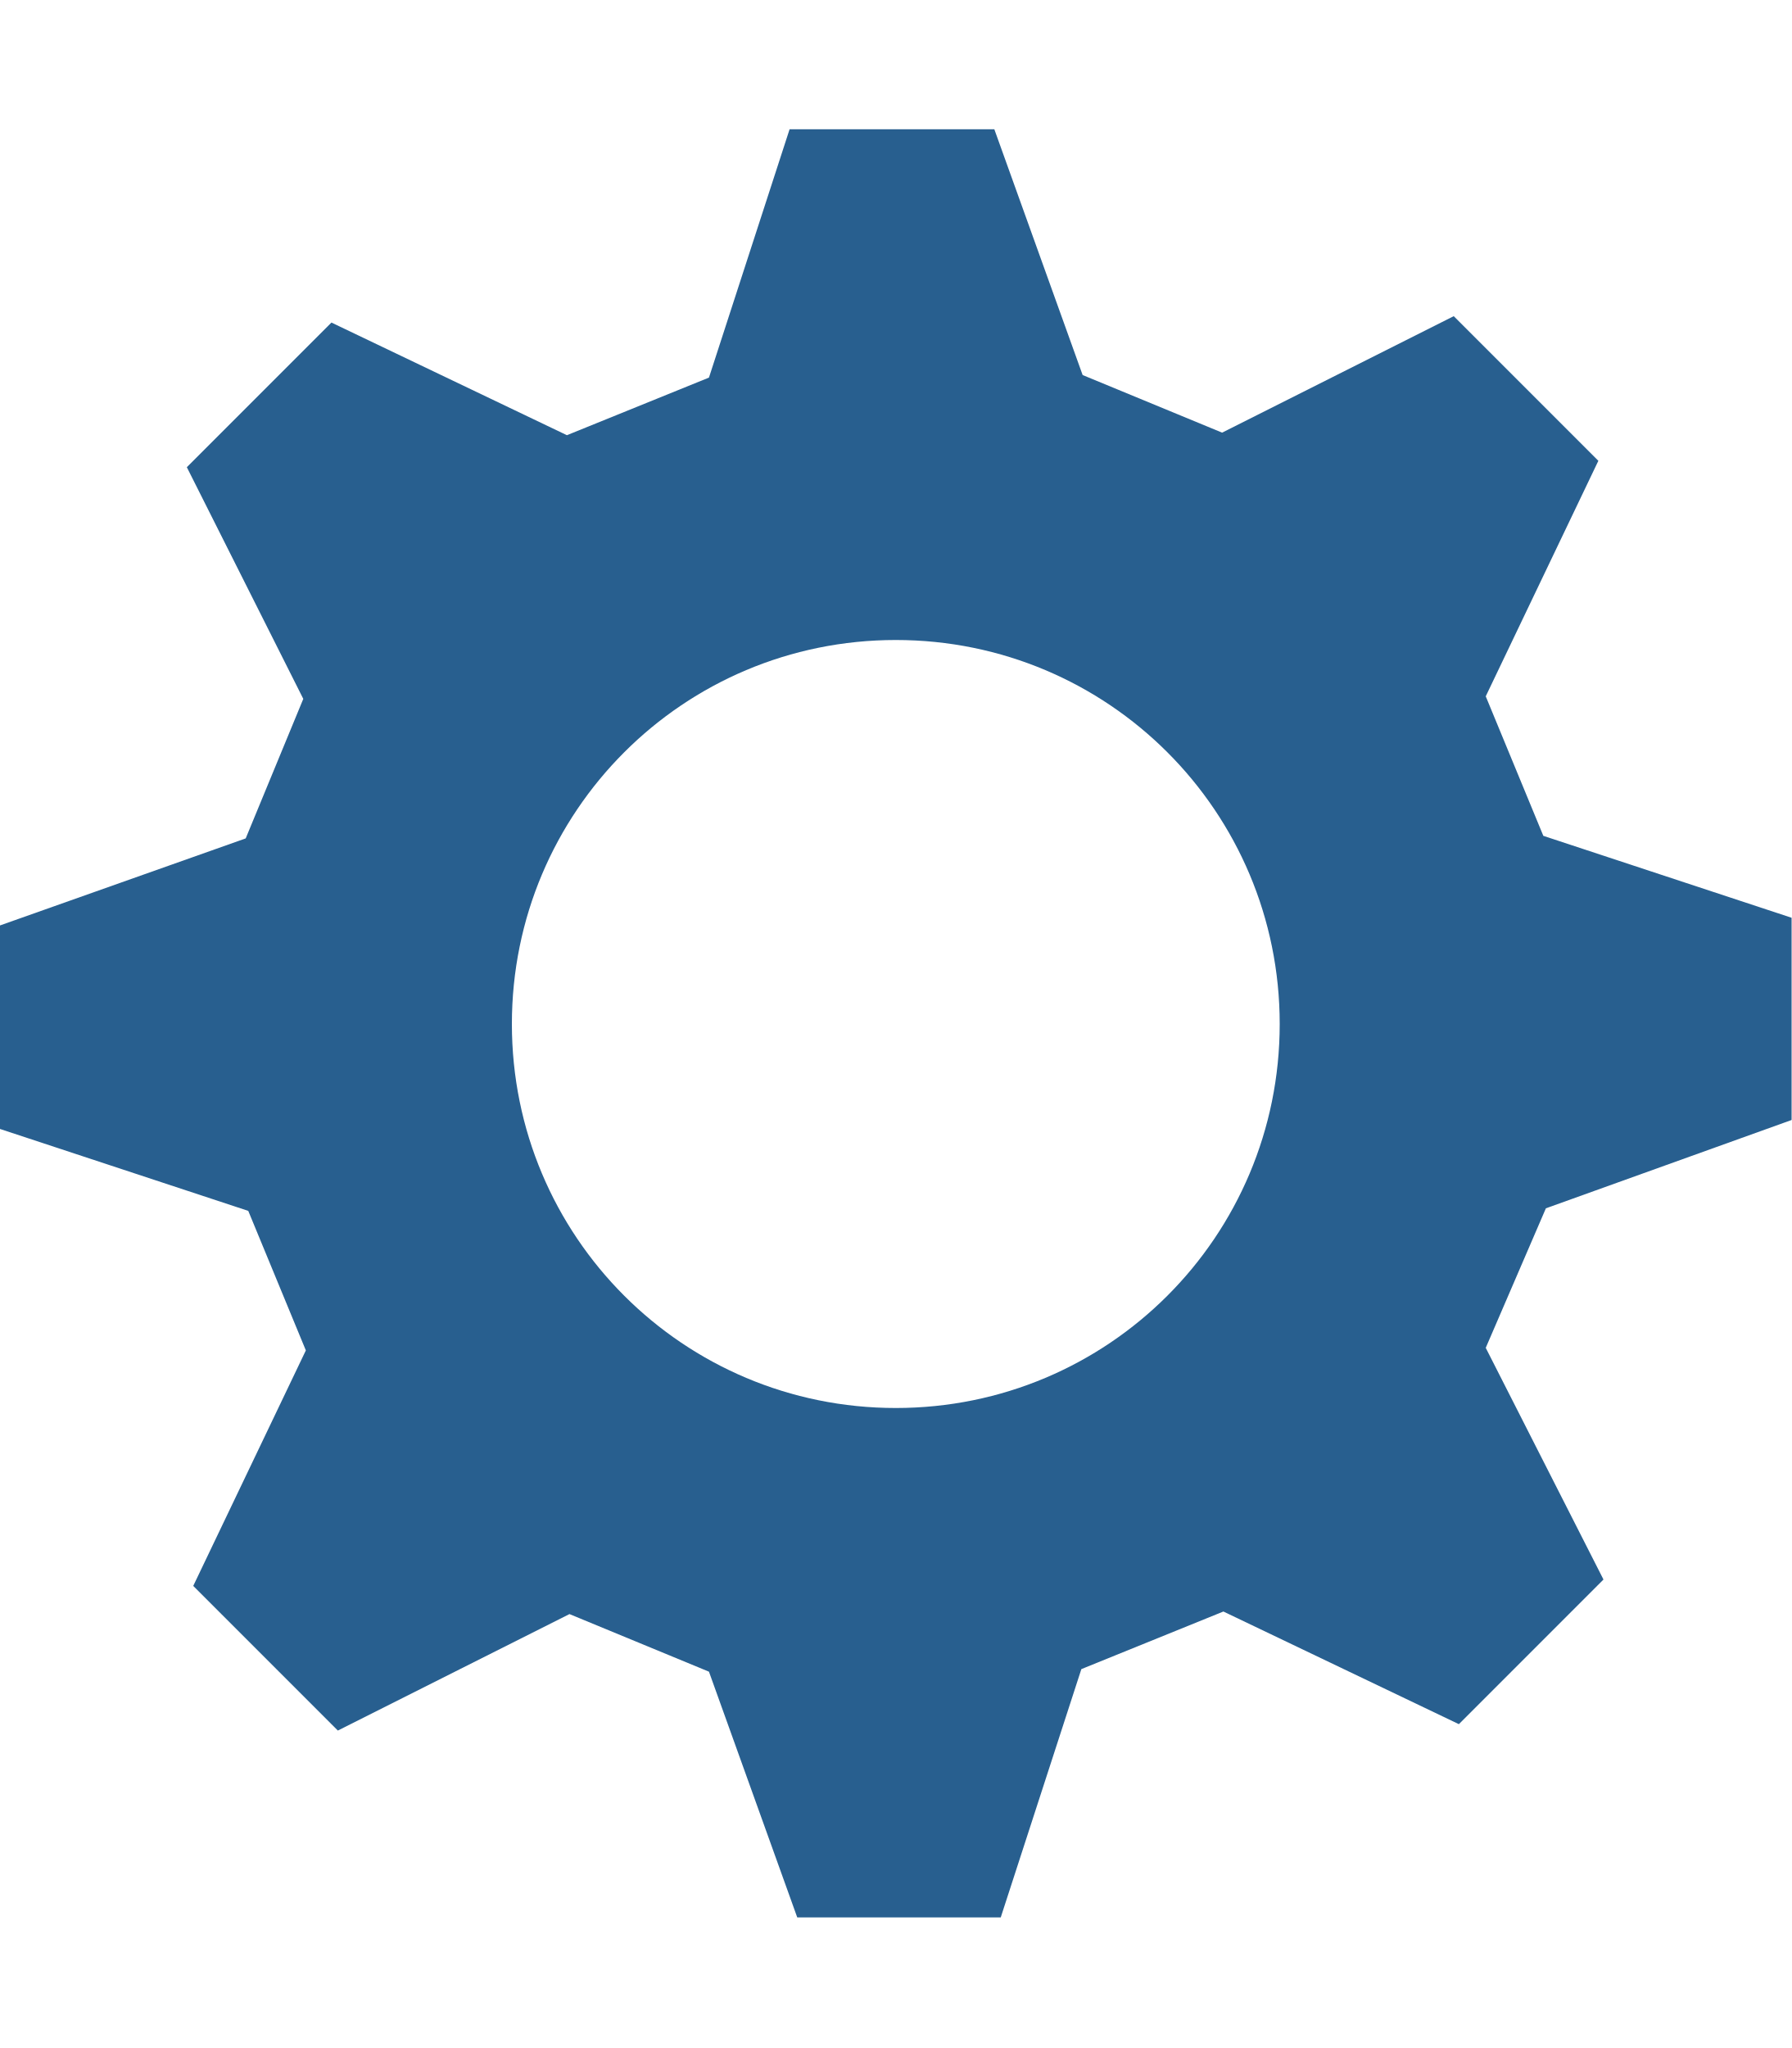
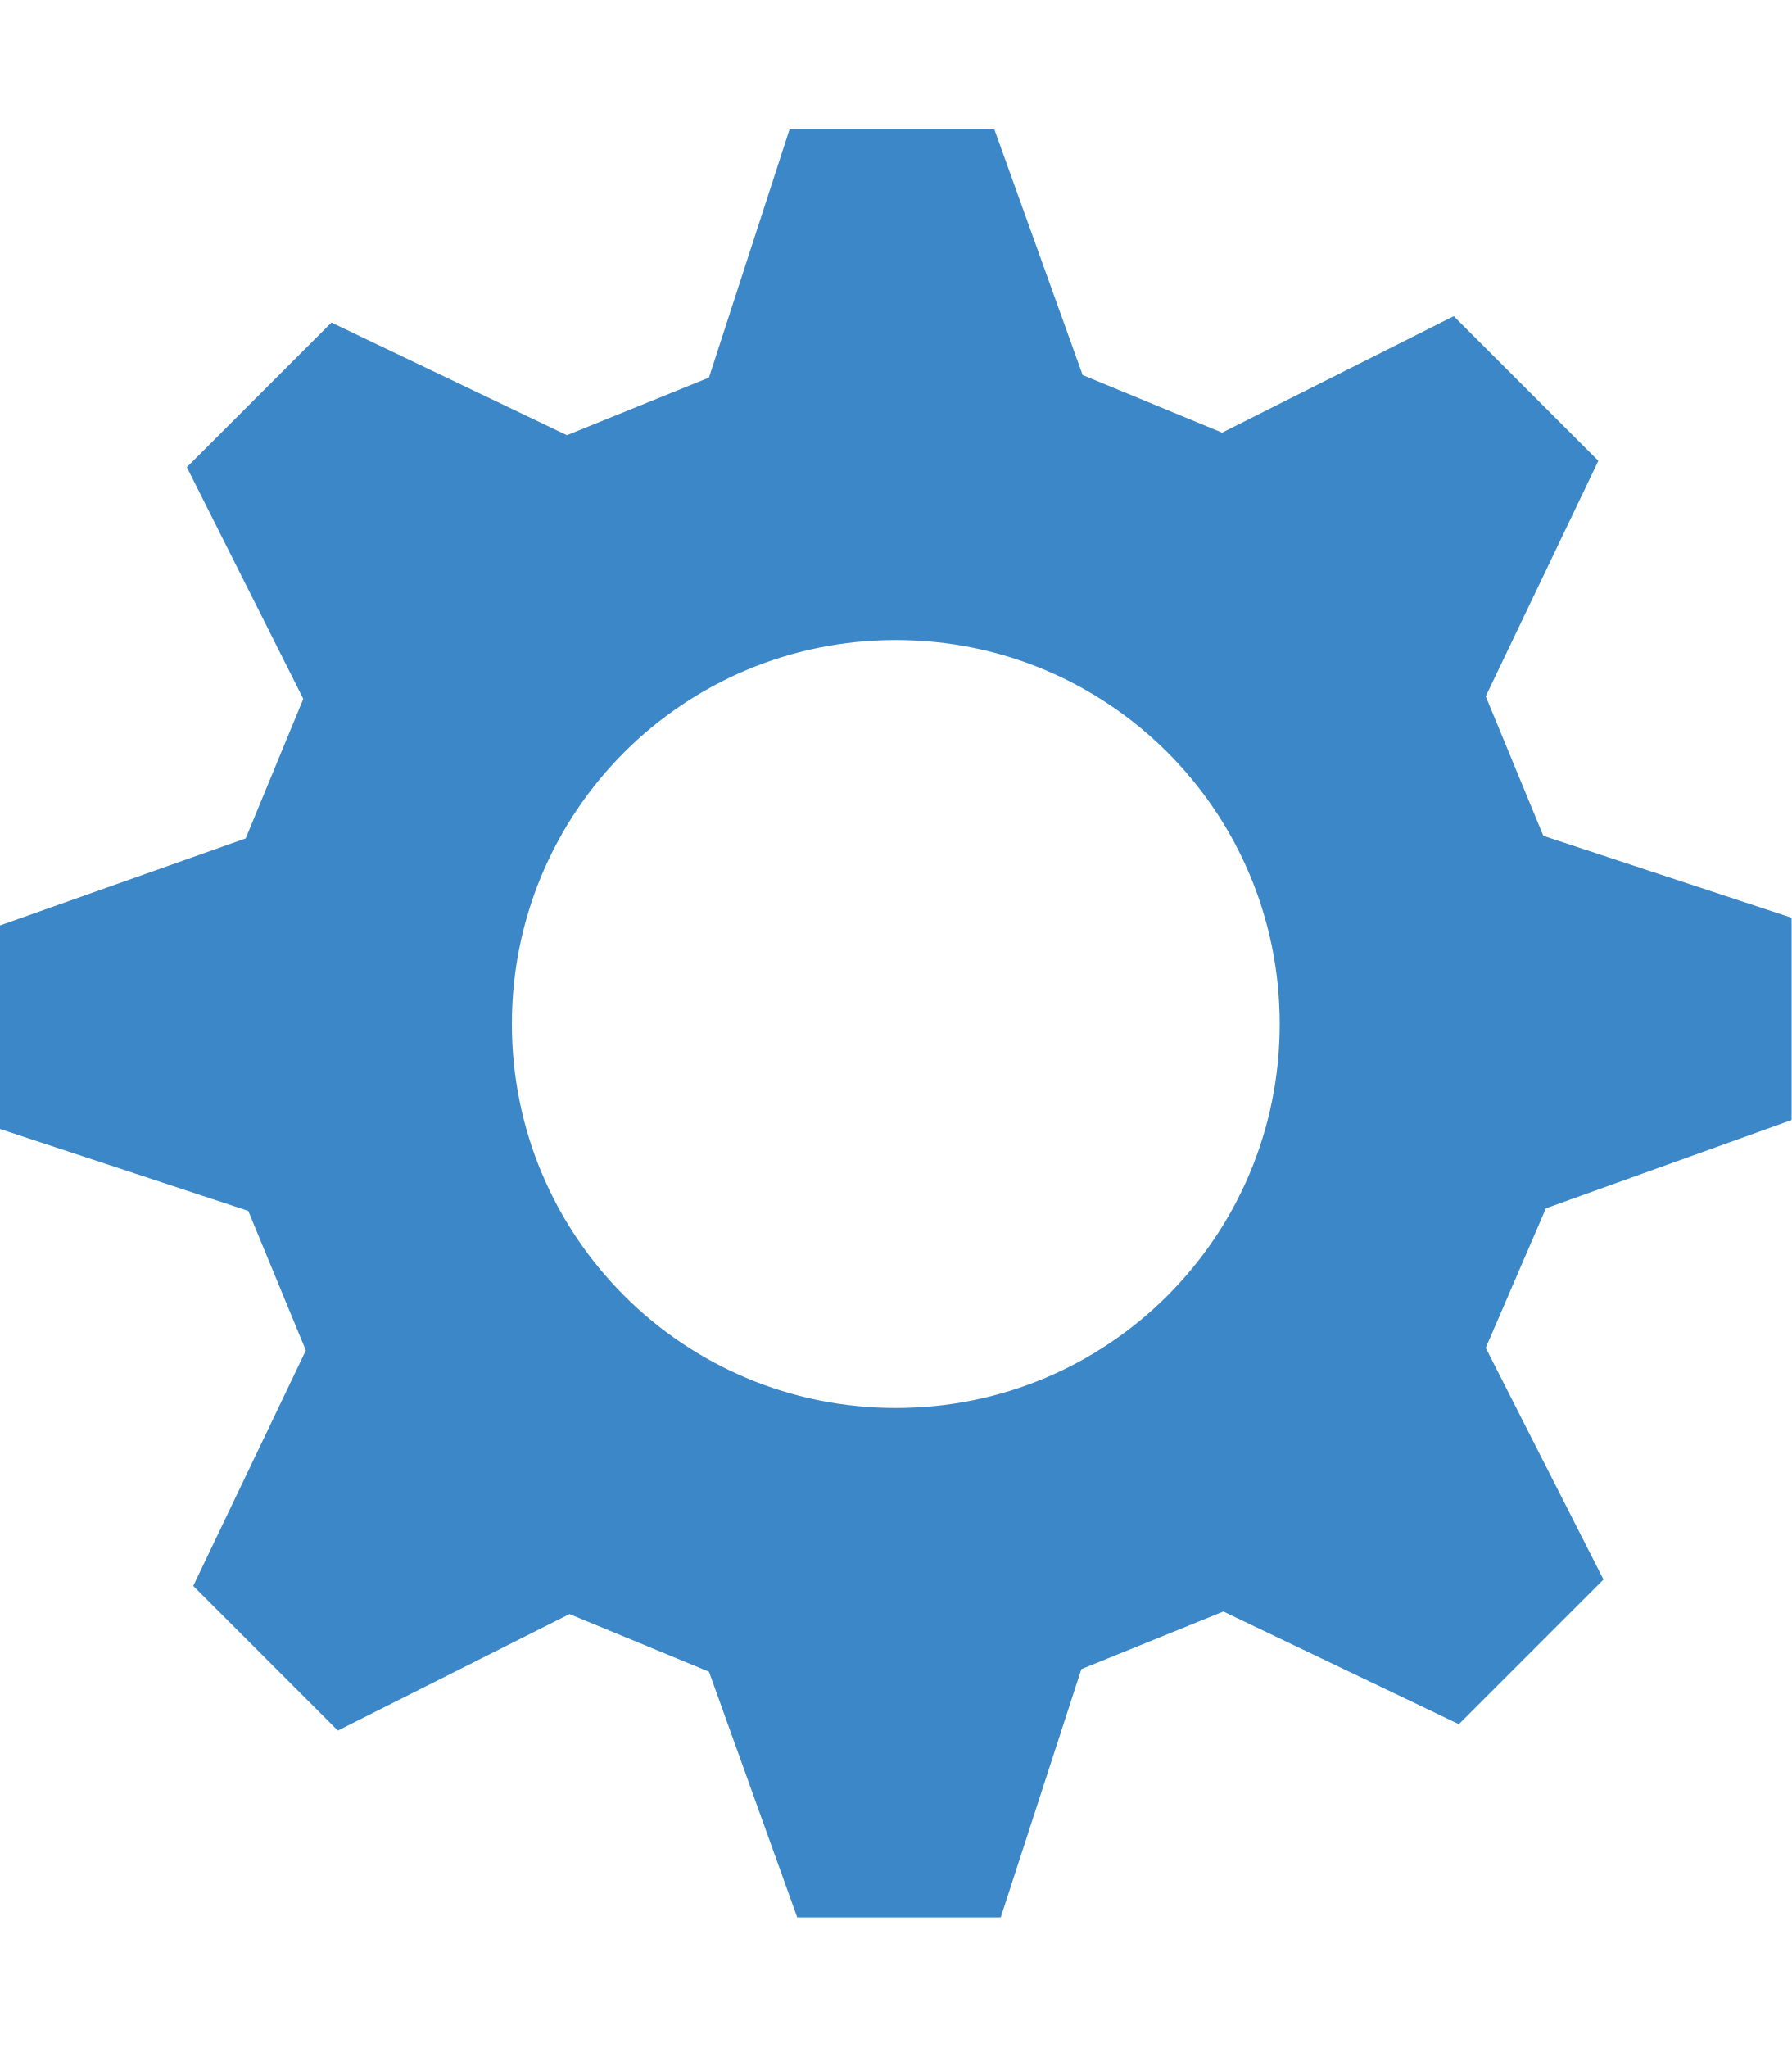
<svg xmlns="http://www.w3.org/2000/svg" width="14px" height="16px" viewBox="0 0 14 16" version="1.1">
  <defs />
  <g id="Octicons" stroke="none" stroke-width="1" fill="none" fill-rule="evenodd">
-     <g id="gear" fill="#285f8f">
+     <g id="gear" fill="#3b87c8">
      <path d="M14,8.77 L14,7.17 L12.06,6.53 L11.61,5.44 L12.49,3.6 L11.36,2.47 L9.55,3.38 L8.46,2.93 L7.77,1.01 L6.17,1.01 L5.54,2.95 L4.43,3.4 L2.59,2.52 L1.46,3.65 L2.37,5.46 L1.92,6.55 L0,7.23 L0,8.82 L1.94,9.46 L2.39,10.55 L1.51,12.39 L2.64,13.52 L4.45,12.61 L5.54,13.06 L6.23,14.98 L7.82,14.98 L8.45,13.04 L9.56,12.59 L11.4,13.47 L12.53,12.34 L11.61,10.53 L12.08,9.44 L14,8.75 L14,8.77 Z M7,11 C5.34,11 4,9.66 4,8 C4,6.34 5.34,5 7,5 C8.66,5 10,6.34 10,8 C10,9.66 8.66,11 7,11 L7,11 Z" id="Shape" />
    </g>
  </g>
</svg>
